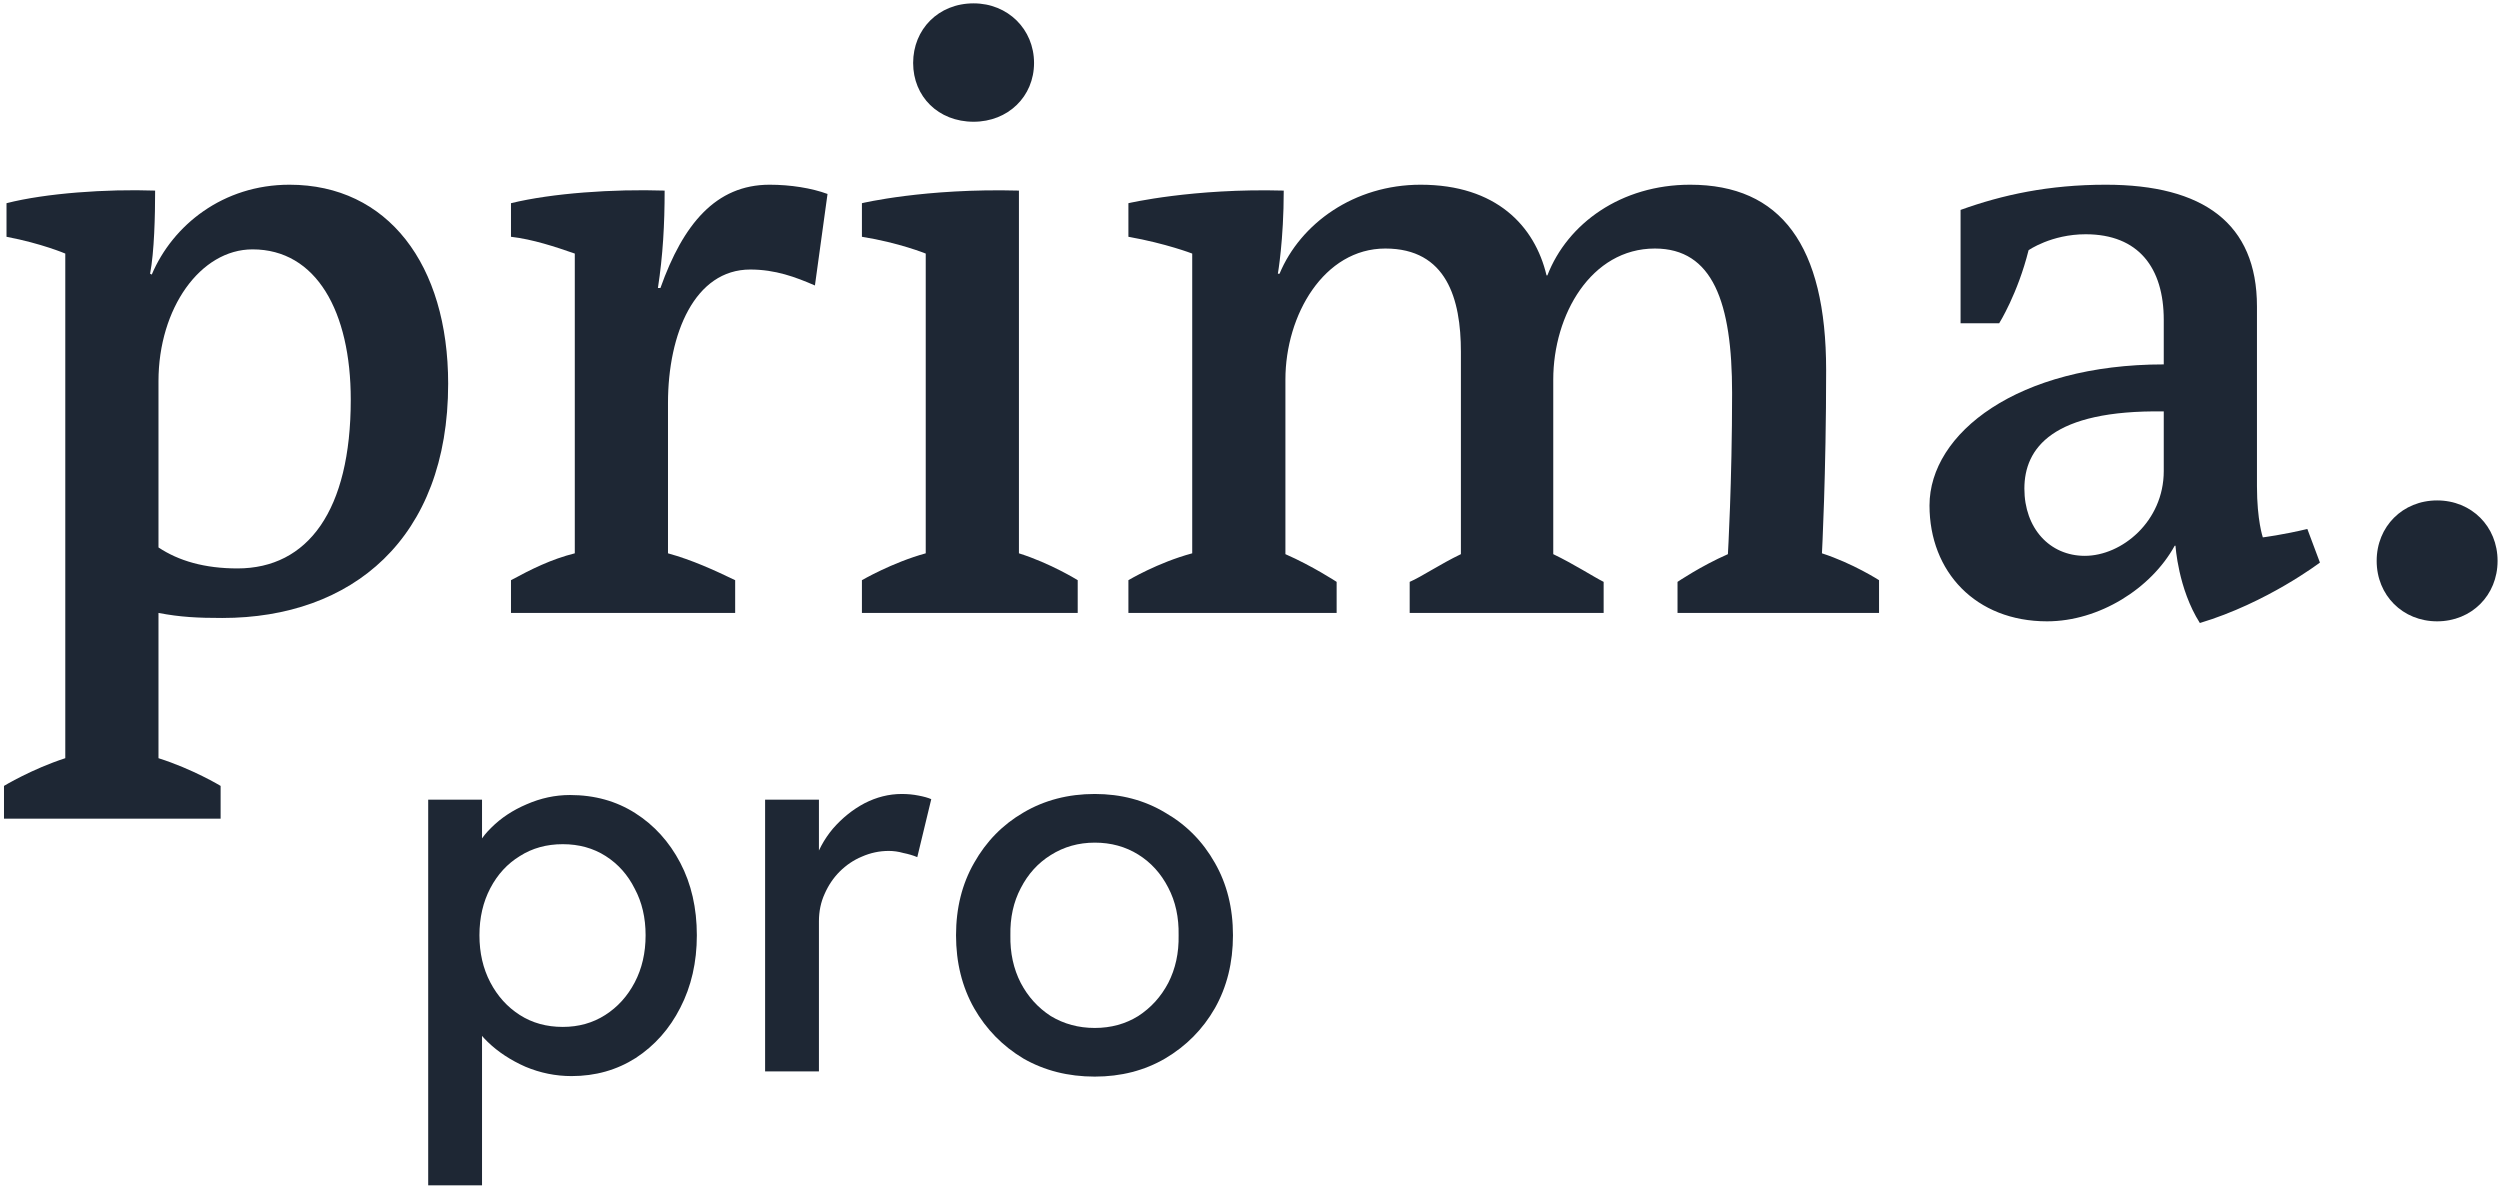
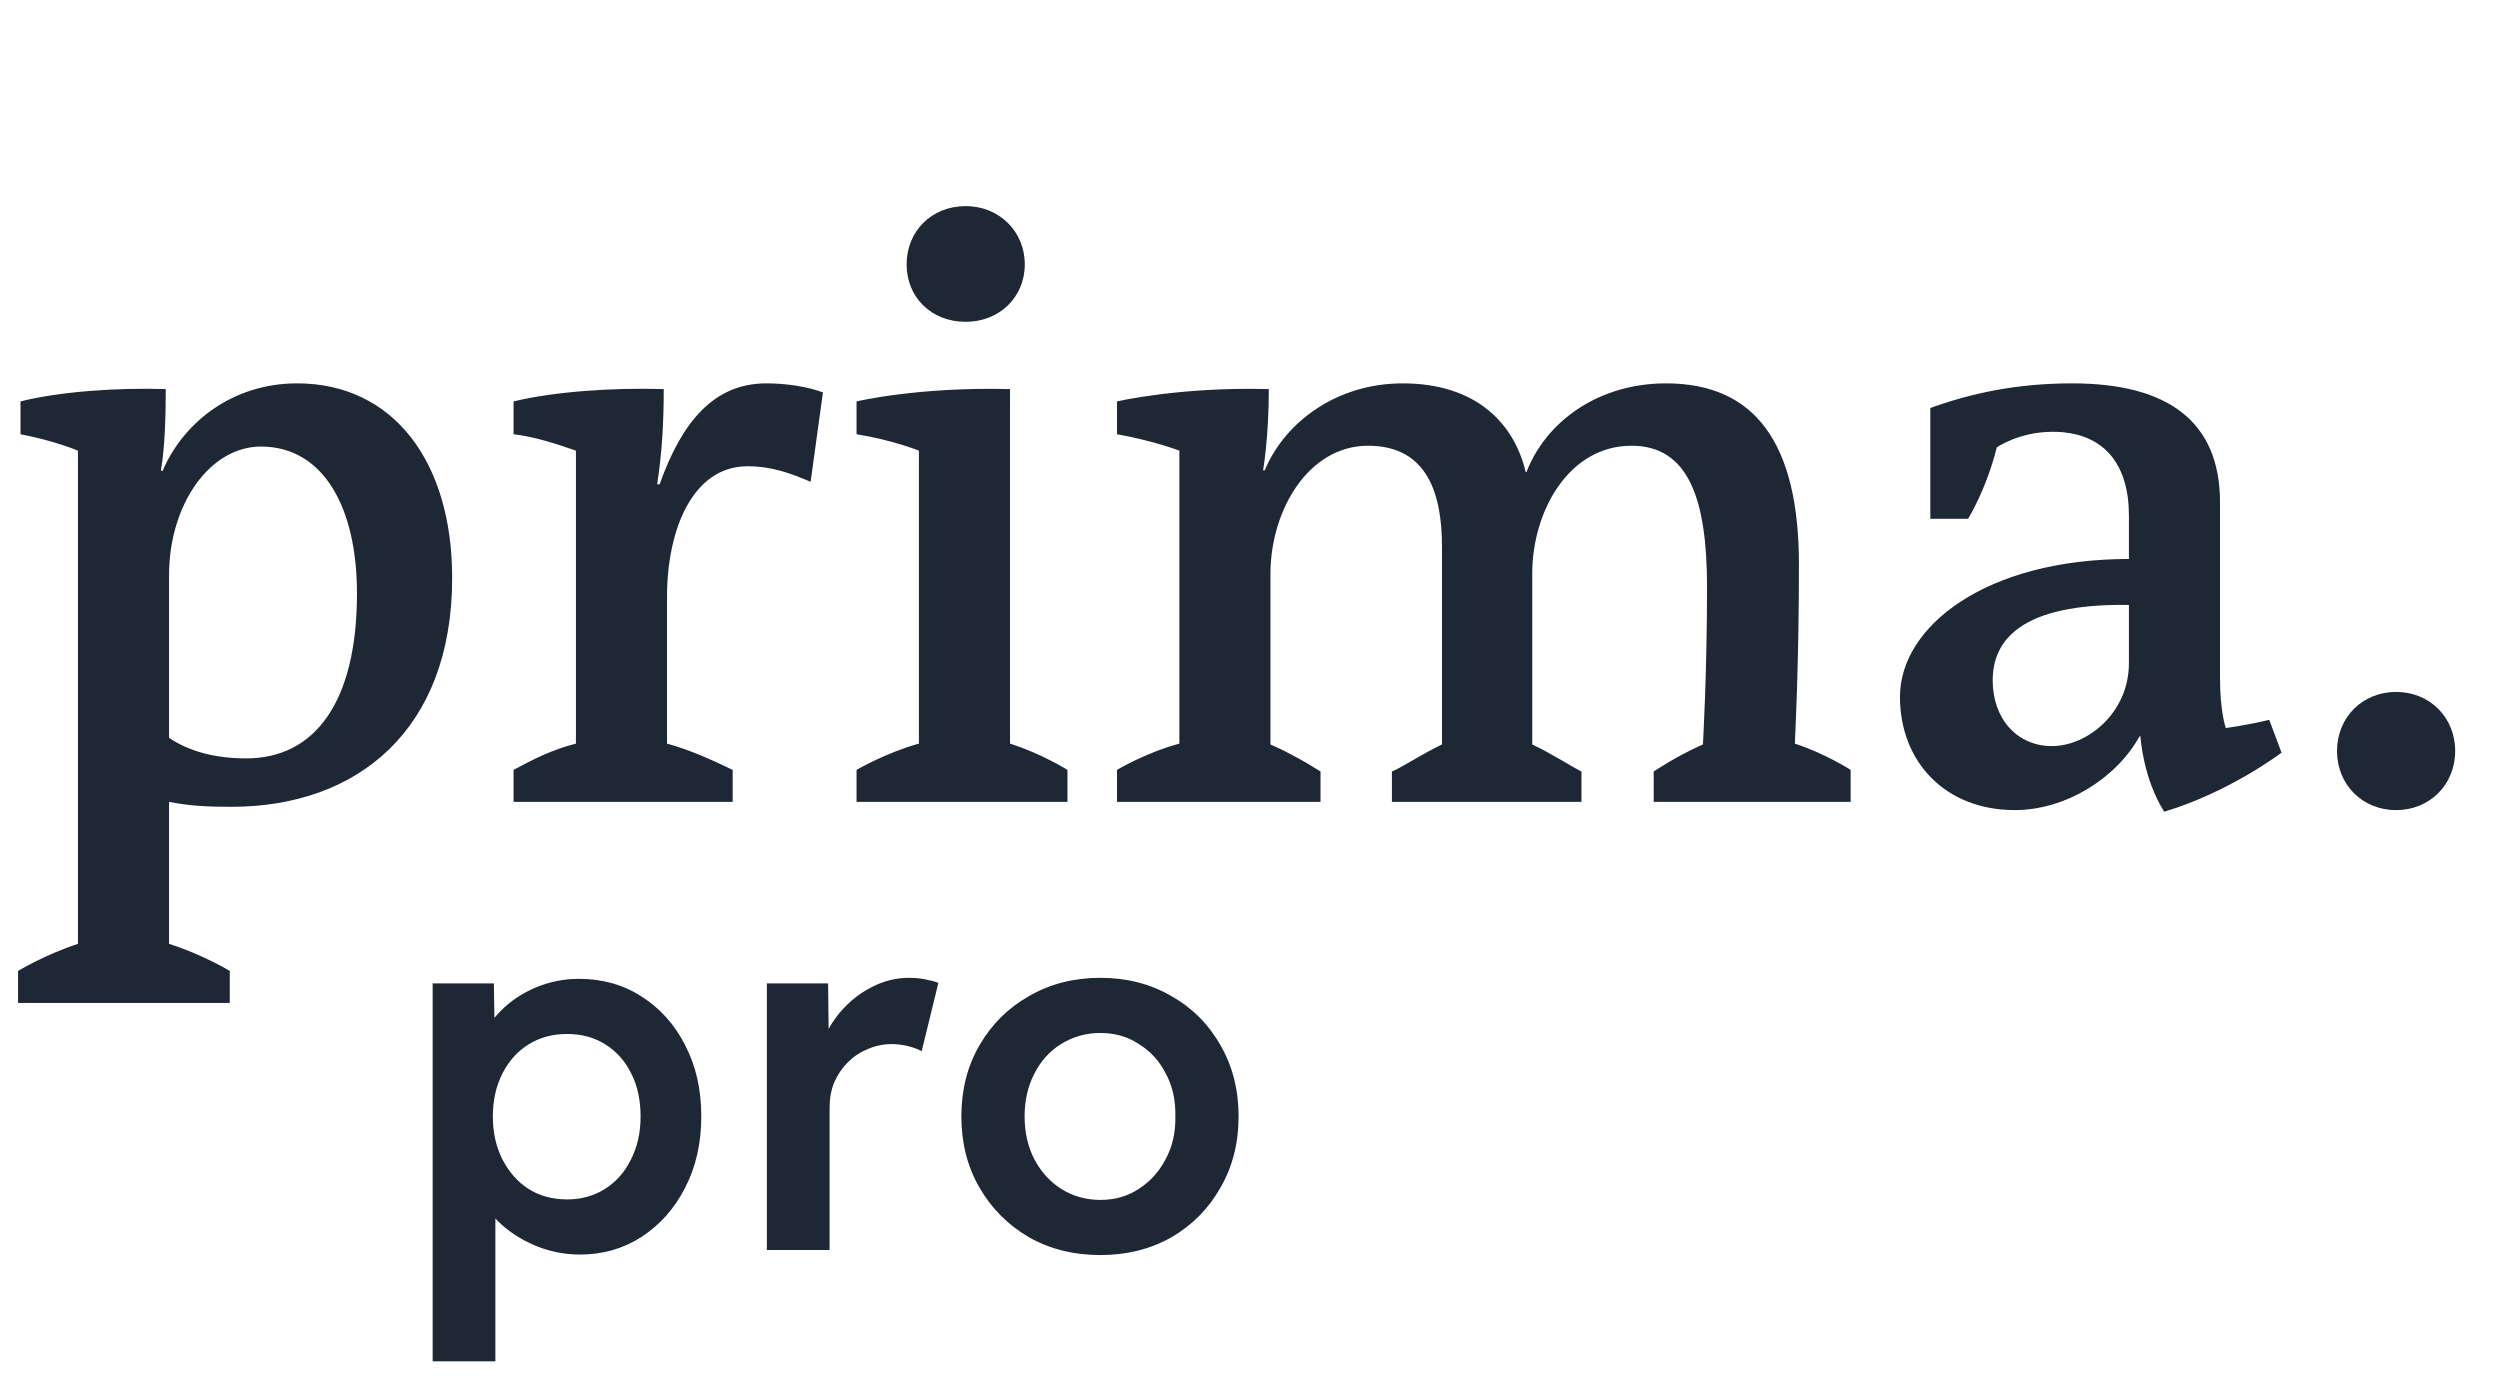
- <svg xmlns="http://www.w3.org/2000/svg" width="518" height="246" viewBox="0 0 518 246" fill="none">
-   <path d="M92.859 79.506C92.859 111.69 72.852 128.044 46.06 128.044C41.015 128.044 37.361 127.87 32.838 127V157.097C39.971 159.359 45.712 162.838 45.712 162.838V169.623H0.827V162.838C0.827 162.838 6.568 159.359 13.527 157.097V52.54C13.527 52.54 8.656 50.452 1.349 49.061V42.102C9.526 40.014 22.052 39.144 32.142 39.492C32.142 44.711 31.968 52.192 31.099 56.715L31.447 56.889C35.796 46.625 46.234 38.274 59.978 38.274C80.333 38.274 92.859 54.802 92.859 79.506ZM72.678 82.811C72.678 64.544 65.545 51.67 52.323 51.67C41.537 51.67 32.838 63.848 32.838 78.984V113.43C37.014 116.214 42.407 117.779 49.192 117.779C63.805 117.779 72.678 105.775 72.678 82.811Z" fill="#1E2734" />
-   <path d="M171.463 40.188L168.853 59.151C164.852 57.411 160.676 55.846 155.457 55.846C143.975 55.846 138.408 69.067 138.408 83.507V114.648C143.453 116.04 147.976 118.127 152.326 120.215V127H105.875V120.215C110.05 117.953 114.226 115.866 119.097 114.648V52.54C115.096 51.148 110.398 49.583 105.875 49.061V42.102C114.4 40.014 127.1 39.144 137.712 39.492C137.712 46.451 137.364 52.888 136.32 59.673H136.842C141.539 46.451 148.324 38.274 159.459 38.274C163.808 38.274 168.157 38.97 171.463 40.188Z" fill="#1E2734" />
-   <path d="M214.254 13.048C214.254 20.007 208.861 25.226 201.728 25.226C194.421 25.226 189.202 20.007 189.202 13.048C189.202 6.09 194.421 0.696 201.728 0.696C208.861 0.696 214.254 6.09 214.254 13.048ZM223.301 127H178.59V120.215C178.59 120.215 184.853 116.562 191.812 114.648V52.54C191.812 52.54 186.245 50.278 178.59 49.061V42.102C178.59 42.102 191.638 38.97 211.123 39.492V114.648C217.734 116.736 223.301 120.215 223.301 120.215V127Z" fill="#1E2734" />
-   <path d="M389.337 127H347.583V120.563C347.583 120.563 352.455 117.258 358.022 114.822C358.022 114.822 358.891 99.86 358.891 81.419C358.891 62.63 354.89 51.496 342.886 51.496C329.664 51.496 321.835 65.24 321.835 78.636V114.822C326.185 116.91 330.186 119.519 332.274 120.563V127H292.086V120.563C294.522 119.519 298.349 116.91 302.699 114.822V72.895C302.699 61.934 299.741 51.496 287.041 51.496C274.341 51.496 266.338 65.24 266.338 78.636V114.822C271.906 117.258 276.951 120.563 276.951 120.563V127H233.806V120.215C233.806 120.215 239.895 116.562 247.028 114.648V52.54C247.028 52.54 241.634 50.452 233.806 49.061V42.102C233.806 42.102 247.202 38.97 265.99 39.492C265.99 49.757 264.773 56.715 264.773 56.715H265.121C269.47 46.277 280.604 38.274 294.348 38.274C310.005 38.274 318.008 46.799 320.444 57.063H320.618C324.793 46.277 335.927 38.274 350.193 38.274C368.982 38.274 378.376 50.8 378.376 76.722C378.376 98.295 377.507 114.648 377.507 114.648C383.943 116.736 389.337 120.215 389.337 120.215V127Z" fill="#1E2734" />
-   <path d="M478.08 109.603L480.689 116.562C480.689 116.562 469.729 124.912 455.811 129.088C451.288 121.955 450.766 113.082 450.766 113.082H450.592C445.721 121.955 434.935 128.74 424.149 128.74C409.361 128.74 399.793 118.475 399.793 104.732C399.793 89.77 418.06 75.504 448.331 75.504V66.284C448.331 55.498 443.112 48.539 432.151 48.539C425.018 48.539 420.321 51.844 420.321 51.844C418.06 60.891 414.232 66.98 414.232 66.98H406.23V43.493C414.928 40.362 424.497 38.274 436.327 38.274C456.507 38.274 467.642 46.277 467.642 63.5V100.73C467.642 107.863 468.859 111.343 468.859 111.343C468.859 111.343 473.035 110.821 478.08 109.603ZM448.331 97.599V85.247C425.192 84.899 419.451 92.901 419.451 101.252C419.451 109.429 424.671 115.17 431.977 115.17C439.632 115.17 448.331 108.037 448.331 97.599Z" fill="#1E2734" />
-   <path d="M517.498 116.214C517.498 123.347 512.105 128.74 504.972 128.74C497.839 128.74 492.446 123.347 492.446 116.214C492.446 109.081 497.839 103.688 504.972 103.688C512.105 103.688 517.498 109.081 517.498 116.214Z" fill="#1E2734" />
-   <path d="M88.722 245.596V165.692H99.876V178.563L98.16 177.597C98.59 175.452 99.805 173.414 101.807 171.484C103.809 169.482 106.24 167.873 109.1 166.658C112.032 165.37 115.035 164.727 118.109 164.727C123.186 164.727 127.691 165.978 131.623 168.481C135.556 170.983 138.666 174.415 140.954 178.777C143.242 183.139 144.386 188.144 144.386 193.792C144.386 199.37 143.242 204.375 140.954 208.808C138.738 213.17 135.663 216.637 131.731 219.211C127.798 221.714 123.365 222.965 118.431 222.965C115.142 222.965 111.96 222.322 108.886 221.035C105.811 219.676 103.201 217.96 101.056 215.887C98.911 213.813 97.588 211.668 97.088 209.451L99.876 207.95V245.596H88.722ZM116.608 212.776C119.897 212.776 122.829 211.954 125.403 210.309C127.977 208.665 130.015 206.413 131.516 203.553C133.018 200.692 133.768 197.439 133.768 193.792C133.768 190.146 133.018 186.928 131.516 184.14C130.086 181.28 128.084 179.027 125.51 177.383C122.936 175.738 119.969 174.916 116.608 174.916C113.247 174.916 110.28 175.738 107.706 177.383C105.132 178.956 103.094 181.172 101.593 184.032C100.091 186.893 99.34 190.146 99.34 193.792C99.34 197.439 100.091 200.692 101.593 203.553C103.094 206.413 105.132 208.665 107.706 210.309C110.28 211.954 113.247 212.776 116.608 212.776Z" fill="#1E2734" />
-   <path d="M158.529 222V165.692H169.683V183.389L168.611 179.099C169.397 176.382 170.72 173.915 172.579 171.698C174.509 169.482 176.69 167.73 179.121 166.443C181.624 165.156 184.198 164.512 186.843 164.512C188.059 164.512 189.203 164.62 190.276 164.834C191.42 165.049 192.313 165.299 192.957 165.585L190.061 177.597C189.203 177.24 188.238 176.954 187.165 176.739C186.164 176.453 185.163 176.31 184.162 176.31C182.232 176.31 180.373 176.704 178.585 177.49C176.869 178.205 175.332 179.242 173.973 180.6C172.686 181.887 171.649 183.425 170.863 185.212C170.076 186.928 169.683 188.823 169.683 190.897V222H158.529Z" fill="#1E2734" />
-   <path d="M226.834 223.073C221.328 223.073 216.394 221.821 212.033 219.319C207.743 216.745 204.346 213.277 201.844 208.915C199.341 204.482 198.09 199.441 198.09 193.792C198.09 188.144 199.341 183.139 201.844 178.777C204.346 174.344 207.743 170.876 212.033 168.374C216.394 165.799 221.328 164.512 226.834 164.512C232.268 164.512 237.13 165.799 241.42 168.374C245.782 170.876 249.214 174.344 251.716 178.777C254.219 183.139 255.47 188.144 255.47 193.792C255.47 199.441 254.219 204.482 251.716 208.915C249.214 213.277 245.782 216.745 241.42 219.319C237.13 221.821 232.268 223.073 226.834 223.073ZM226.834 212.991C230.194 212.991 233.197 212.168 235.843 210.524C238.489 208.808 240.562 206.52 242.064 203.66C243.565 200.728 244.28 197.439 244.209 193.792C244.28 190.074 243.565 186.785 242.064 183.925C240.562 180.994 238.489 178.706 235.843 177.061C233.197 175.416 230.194 174.594 226.834 174.594C223.473 174.594 220.434 175.452 217.717 177.168C215.072 178.813 212.998 181.101 211.497 184.032C209.995 186.893 209.28 190.146 209.352 193.792C209.28 197.439 209.995 200.728 211.497 203.66C212.998 206.52 215.072 208.808 217.717 210.524C220.434 212.168 223.473 212.991 226.834 212.991Z" fill="#1E2734" />
+ <svg xmlns="http://www.w3.org/2000/svg" width="530" height="292" viewBox="0 0 530 292" fill="none">
+   <path d="M95.859 122.506C95.859 154.69 75.852 171.044 49.06 171.044C44.015 171.044 40.361 170.87 35.838 170V200.097C42.971 202.359 48.712 205.838 48.712 205.838V212.623H3.827V205.838C3.827 205.838 9.568 202.359 16.527 200.097V95.54C16.527 95.54 11.656 93.452 4.349 92.061V85.102C12.526 83.014 25.052 82.144 35.142 82.492C35.142 87.711 34.968 95.192 34.099 99.715L34.446 99.889C38.796 89.625 49.234 81.274 62.978 81.274C83.332 81.274 95.859 97.802 95.859 122.506ZM75.678 125.811C75.678 107.544 68.545 94.67 55.323 94.67C44.537 94.67 35.838 106.848 35.838 121.984V156.43C40.014 159.214 45.407 160.779 52.192 160.779C66.805 160.779 75.678 148.775 75.678 125.811ZM174.463 83.188L171.853 102.151C167.852 100.411 163.676 98.846 158.457 98.846C146.975 98.846 141.408 112.067 141.408 126.507V157.648C146.453 159.04 150.976 161.127 155.326 163.215V170H108.875V163.215C113.05 160.953 117.226 158.866 122.097 157.648V95.54C118.096 94.148 113.398 92.582 108.875 92.061V85.102C117.4 83.014 130.1 82.144 140.712 82.492C140.712 89.451 140.364 95.888 139.32 102.673H139.842C144.539 89.451 151.324 81.274 162.459 81.274C166.808 81.274 171.157 81.97 174.463 83.188ZM217.254 56.048C217.254 63.007 211.861 68.226 204.728 68.226C197.421 68.226 192.202 63.007 192.202 56.048C192.202 49.09 197.421 43.696 204.728 43.696C211.861 43.696 217.254 49.09 217.254 56.048ZM226.301 170H181.59V163.215C181.59 163.215 187.853 159.562 194.812 157.648V95.54C194.812 95.54 189.245 93.278 181.59 92.061V85.102C181.59 85.102 194.638 81.97 214.123 82.492V157.648C220.734 159.736 226.301 163.215 226.301 163.215V170ZM392.337 170H350.583V163.563C350.583 163.563 355.455 160.258 361.022 157.822C361.022 157.822 361.891 142.86 361.891 124.419C361.891 105.63 357.89 94.496 345.886 94.496C332.664 94.496 324.835 108.24 324.835 121.636V157.822C329.185 159.91 333.186 162.519 335.274 163.563V170H295.086V163.563C297.522 162.519 301.349 159.91 305.699 157.822V115.895C305.699 104.935 302.741 94.496 290.041 94.496C277.341 94.496 269.338 108.24 269.338 121.636V157.822C274.906 160.258 279.951 163.563 279.951 163.563V170H236.806V163.215C236.806 163.215 242.895 159.562 250.028 157.648V95.54C250.028 95.54 244.634 93.452 236.806 92.061V85.102C236.806 85.102 250.202 81.97 268.99 82.492C268.99 92.757 267.773 99.715 267.773 99.715H268.121C272.47 89.277 283.604 81.274 297.348 81.274C313.005 81.274 321.008 89.799 323.444 100.063H323.618C327.793 89.277 338.927 81.274 353.193 81.274C371.982 81.274 381.376 93.8 381.376 119.722C381.376 141.295 380.506 157.648 380.506 157.648C386.943 159.736 392.337 163.215 392.337 163.215V170ZM481.08 152.603L483.689 159.562C483.689 159.562 472.729 167.912 458.811 172.088C454.288 164.955 453.766 156.082 453.766 156.082H453.592C448.721 164.955 437.935 171.74 427.149 171.74C412.361 171.74 402.793 161.475 402.793 147.732C402.793 132.77 421.06 118.504 451.331 118.504V109.284C451.331 98.498 446.112 91.539 435.151 91.539C428.018 91.539 423.321 94.844 423.321 94.844C421.06 103.891 417.232 109.98 417.232 109.98H409.229V86.493C417.928 83.362 427.497 81.274 439.327 81.274C459.507 81.274 470.642 89.277 470.642 106.5V143.73C470.642 150.863 471.859 154.343 471.859 154.343C471.859 154.343 476.035 153.821 481.08 152.603ZM451.331 140.599V128.247C428.192 127.899 422.451 135.902 422.451 144.252C422.451 152.429 427.671 158.17 434.977 158.17C442.632 158.17 451.331 151.037 451.331 140.599ZM520.498 159.214C520.498 166.347 515.105 171.74 507.972 171.74C500.839 171.74 495.446 166.347 495.446 159.214C495.446 152.081 500.839 146.688 507.972 146.688C515.105 146.688 520.498 152.081 520.498 159.214Z" fill="#1E2734" />
+   <path d="M91.722 288.596V208.478H104.7L104.914 221.348L102.662 220.383C103.091 218.166 104.307 216.093 106.309 214.162C108.311 212.16 110.742 210.551 113.602 209.336C116.533 208.12 119.572 207.512 122.718 207.512C127.723 207.512 132.157 208.764 136.018 211.266C139.95 213.769 143.025 217.201 145.241 221.563C147.529 225.924 148.673 230.965 148.673 236.685C148.673 242.334 147.529 247.375 145.241 251.808C143.025 256.17 139.95 259.637 136.018 262.211C132.157 264.714 127.795 265.965 122.933 265.965C119.644 265.965 116.462 265.322 113.387 264.035C110.384 262.748 107.81 261.067 105.665 258.994C103.592 256.92 102.304 254.739 101.804 252.451L105.022 250.95V288.596H91.722ZM120.251 254.275C123.255 254.275 125.936 253.524 128.295 252.022C130.655 250.521 132.478 248.447 133.765 245.802C135.124 243.156 135.803 240.117 135.803 236.685C135.803 233.253 135.16 230.25 133.873 227.676C132.586 225.03 130.762 222.957 128.403 221.455C126.043 219.954 123.326 219.203 120.251 219.203C117.105 219.203 114.353 219.954 111.993 221.455C109.705 222.885 107.882 224.923 106.523 227.569C105.165 230.214 104.485 233.253 104.485 236.685C104.485 240.117 105.165 243.156 106.523 245.802C107.882 248.447 109.705 250.521 111.993 252.022C114.353 253.524 117.105 254.275 120.251 254.275ZM162.576 265V208.478H175.554L175.768 226.496L173.945 222.421C174.731 219.561 176.09 216.986 178.021 214.698C179.951 212.41 182.168 210.623 184.67 209.336C187.244 207.977 189.926 207.298 192.714 207.298C193.93 207.298 195.074 207.405 196.146 207.62C197.29 207.834 198.22 208.084 198.935 208.37L195.395 222.85C194.609 222.421 193.644 222.063 192.5 221.777C191.356 221.491 190.212 221.348 189.068 221.348C187.28 221.348 185.564 221.706 183.919 222.421C182.346 223.064 180.952 223.994 179.737 225.209C178.521 226.425 177.556 227.855 176.841 229.499C176.197 231.072 175.875 232.86 175.875 234.862V265H162.576ZM233.303 266.073C227.654 266.073 222.613 264.821 218.18 262.319C213.747 259.745 210.243 256.241 207.669 251.808C205.095 247.375 203.808 242.334 203.808 236.685C203.808 231.037 205.095 225.996 207.669 221.563C210.243 217.129 213.747 213.662 218.18 211.159C222.613 208.585 227.654 207.298 233.303 207.298C238.88 207.298 243.885 208.585 248.318 211.159C252.751 213.662 256.219 217.129 258.722 221.563C261.296 225.996 262.583 231.037 262.583 236.685C262.583 242.334 261.296 247.375 258.722 251.808C256.219 256.241 252.751 259.745 248.318 262.319C243.885 264.821 238.88 266.073 233.303 266.073ZM233.303 254.382C236.377 254.382 239.094 253.595 241.454 252.022C243.885 250.449 245.78 248.34 247.138 245.694C248.568 243.049 249.248 240.046 249.176 236.685C249.248 233.253 248.568 230.214 247.138 227.569C245.78 224.923 243.885 222.85 241.454 221.348C239.094 219.775 236.377 218.989 233.303 218.989C230.228 218.989 227.44 219.775 224.937 221.348C222.506 222.85 220.611 224.959 219.253 227.676C217.894 230.322 217.215 233.325 217.215 236.685C217.215 240.046 217.894 243.049 219.253 245.694C220.611 248.34 222.506 250.449 224.937 252.022C227.44 253.595 230.228 254.382 233.303 254.382Z" fill="#1E2734" />
</svg>
